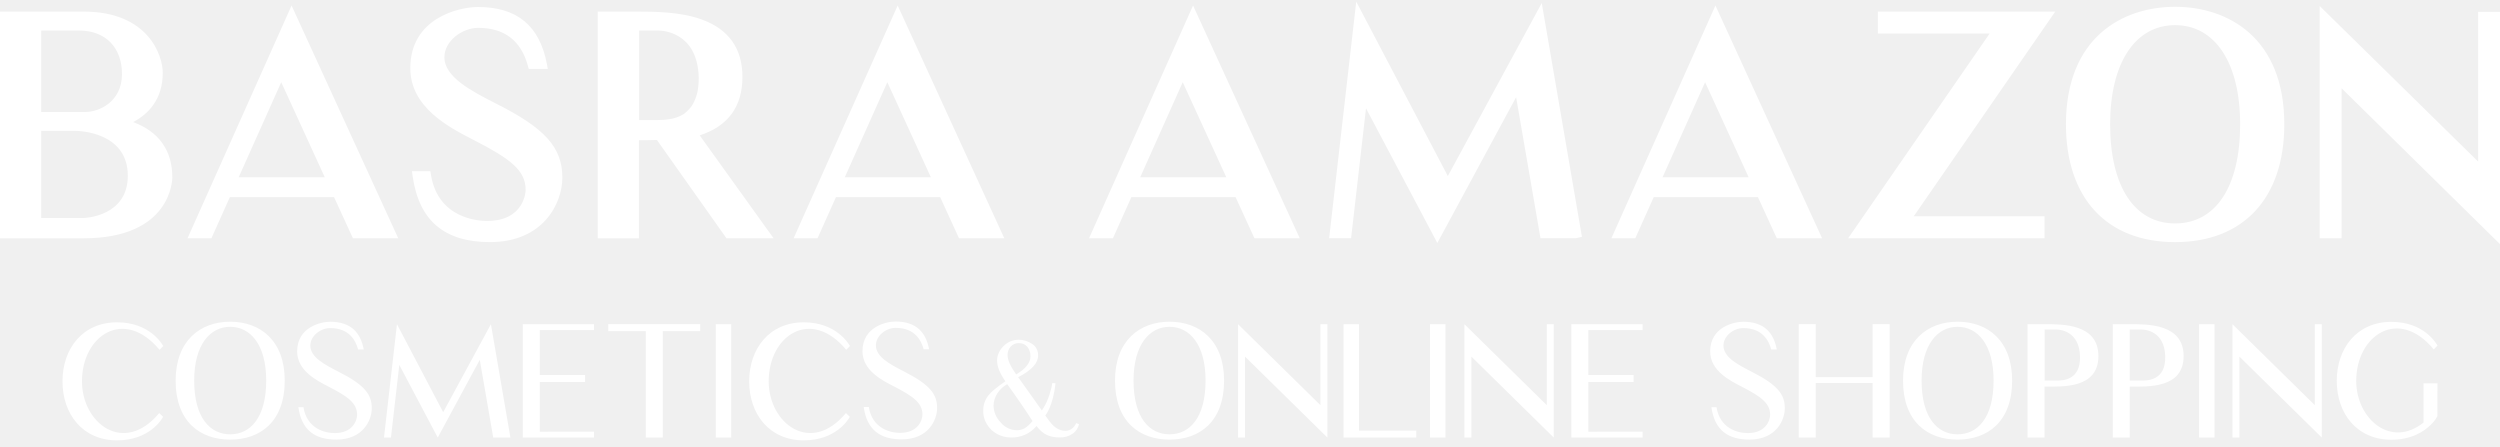
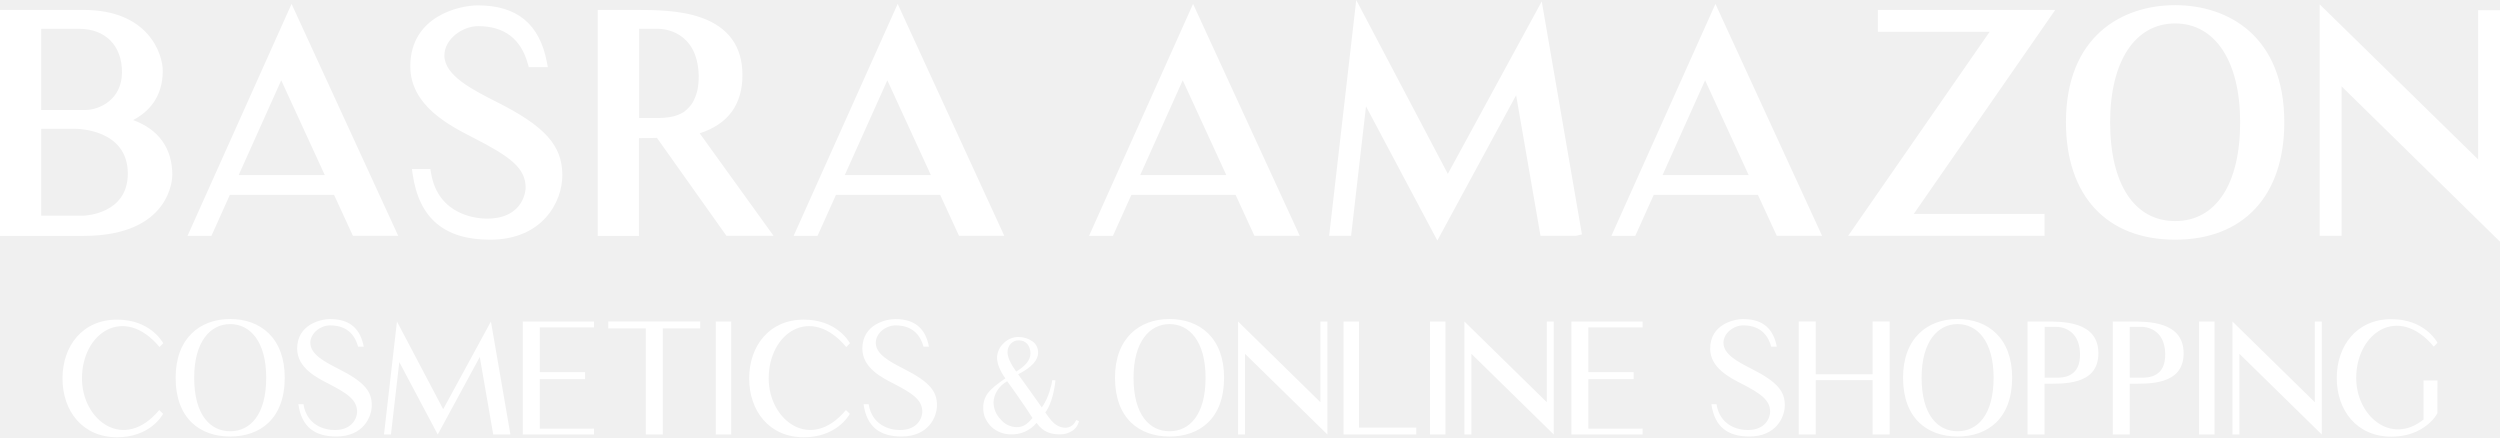
- <svg xmlns="http://www.w3.org/2000/svg" width="263" height="47" fill="none">
-   <path d="M14.007 12.844c1.609-.852 3.115-2.396 3.115-5.19 0-1.79-1.495-6.435-8.327-6.435H0V25.07h8.798c9.222-.008 9.33-6.159 9.33-6.414 0-2.823-1.416-4.813-4.121-5.813zm-5.053-1.062H4.337v-8.57h3.965c2.79 0 4.532 1.764 4.532 4.597-.014 2.894-2.385 3.973-3.88 3.973zM4.337 13.77h3.617c.223 0 5.492.054 5.492 4.722 0 4.26-4.47 4.435-4.648 4.441H4.337V13.77zm15.392 11.293h2.515l1.937-4.325h10.962l1.983 4.325h4.767L30.673.58 19.73 25.063zm5.381-6.415l4.476-10 4.58 10H25.11zm27.056-7.76c-2.55-1.3-5.416-2.774-5.416-4.867 0-1.74 1.91-3.092 3.555-3.092 2.747 0 4.506 1.343 5.229 3.995l.09.33h2.008l-.101-.532C56.766 2.698 54.384.736 50.274.736c-1.983 0-7.11 1.156-7.11 6.438 0 4.126 4.09 6.227 6.532 7.482l.122.063c3.863 1.987 5.48 3.177 5.48 5.275 0 .032-.048 3.252-4.087 3.252-.85 0-5.132-.236-5.874-4.859l-.06-.377h-1.94l.07.51c.664 4.678 3.329 6.95 8.144 6.95 5.58 0 7.608-4.058 7.608-6.785.006-3.166-1.827-5.207-6.993-7.797zm25.939-2.795c0-2.987-1.445-5.02-4.294-6.048-2.3-.83-5.06-.82-6.883-.826h-4.045V25.07h4.336V14.75c.567 0 1.216 0 1.89-.025l7.313 10.339h4.957L73.607 14.24c2.985-.965 4.498-3.032 4.498-6.148zm-5.592 3.371a3.62 3.62 0 01-.589.542 4.082 4.082 0 01-1.518.534c-.38.06-.765.089-1.15.088h-2.022V3.212h2.022c.416 0 4.093.136 4.249 4.881a8.207 8.207 0 01-.114 1.497 5.005 5.005 0 01-.385 1.136 2.683 2.683 0 01-.493.738zM83.49 25.063h2.516l1.937-4.325h10.962l1.982 4.325h4.765L94.435.58 83.49 25.063zm5.382-6.415l4.475-10 4.58 10h-9.055zm25.696 6.415h2.513l1.94-4.325h10.962l1.983 4.325h4.769L125.51.58l-10.942 24.483zm5.382-6.415l4.473-10 4.583 10h-9.056zm32.362-.126L142.676.17l-2.85 24.892h2.309l1.569-13.667 7.503 14.167 8.288-15.337 2.563 14.837h3.725l.637-.148L162.192.318l-9.88 18.204zm17.208 6.541h2.515l1.937-4.325h10.962l1.983 4.325h4.767L180.464.58 169.52 25.063zm5.381-6.415l4.476-10 4.58 10h-9.056zm41.31-17.429h-18.658v2.306h11.758l-14.885 21.538h20.66v-2.309h-13.76L216.211 1.22zm12.613-.504c-5.555 0-11.486 3.246-11.486 12.36 0 7.761 4.291 12.396 11.486 12.396 7.194 0 11.485-4.635 11.485-12.395 0-9.115-5.934-12.361-11.485-12.361zm0 22.79c-4.283 0-6.838-3.898-6.838-10.43 0-6.431 2.62-10.43 6.838-10.43 4.217 0 6.84 3.999 6.84 10.43 0 6.532-2.549 10.43-6.84 10.43zM260.698 1.25v15.745L244.031.631v24.432h2.303V9.286l16.667 16.396V1.25h-2.303zM17.156 43.85c-.144.284-1.461 2.476-4.843 2.476-3.626 0-5.739-2.772-5.739-6.208 0-3.436 2.113-6.21 5.739-6.21 3.43 0 4.73 2.272 4.86 2.493l-.39.4c-3.722-4.48-8.16-1.513-8.16 3.312 0 4.432 4.42 7.806 8.128 3.34l.405.397zm12.798-3.813c0 4.319-2.566 6.21-5.739 6.21-3.172 0-5.738-1.891-5.738-6.21 0-4.172 2.569-6.193 5.738-6.193 3.17 0 5.739 1.987 5.739 6.193zm-1.949 0c0-3.83-1.7-5.657-3.79-5.657s-3.787 1.855-3.787 5.657c0 3.944 1.7 5.654 3.787 5.654 2.088 0 3.79-1.71 3.79-5.654zm11.106 2.914c0 1.239-.909 3.294-3.721 3.294-2.23 0-3.66-.962-4-3.407h.535c.357 2.232 2.213 2.723 3.283 2.723 1.904 0 2.36-1.337 2.36-1.925 0-1.255-1.026-1.94-2.977-2.95-1.235-.634-3.331-1.679-3.331-3.715 0-2.592 2.549-3.123 3.461-3.123 2.266 0 3.22 1.204 3.544 2.916h-.593c-.243-.897-.894-2.249-2.942-2.249-1.009 0-2.082.815-2.082 1.84 0 1.207 1.447 1.974 2.943 2.74 2.838 1.429 3.52 2.44 3.52 3.856zm14.517 3.081h-1.74l-1.415-8.181-4.422 8.18-4.045-7.643-.878 7.644h-.733l1.365-11.926 4.863 9.257 5.022-9.258 2.048 11.913-.065.014zm8.862-.619v.619h-7.494V34.106h7.495v.618h-5.705v4.726h4.762v.735h-4.762v5.23l5.705-.002zm11.171-10.579h-3.934v11.197h-1.79V34.834h-3.949v-.732h9.673v.732zm3.264 11.198h-1.626V34.106h1.626v11.926zM89.4 43.85c-.148.284-1.465 2.476-4.844 2.476-3.626 0-5.742-2.772-5.742-6.208 0-3.436 2.116-6.21 5.742-6.21 3.427 0 4.73 2.272 4.86 2.493l-.39.4c-3.725-4.48-8.16-1.513-8.16 3.312 0 4.432 4.42 7.806 8.126 3.34l.407.397zm9.184-.922c0 1.238-.91 3.294-3.722 3.294-2.229 0-3.66-.963-4-3.408h.536c.357 2.232 2.212 2.724 3.286 2.724 1.9 0 2.356-1.338 2.356-1.926 0-1.255-1.025-1.94-2.974-2.95-1.237-.633-3.334-1.678-3.334-3.714 0-2.593 2.55-3.124 3.462-3.124 2.266 0 3.22 1.204 3.546 2.916h-.572c-.244-.897-.895-2.248-2.943-2.248-1.008 0-2.08.815-2.08 1.84 0 1.206 1.445 1.973 2.941 2.74 2.816 1.428 3.498 2.439 3.498 3.856zm30.19-2.891c0 4.319-2.569 6.21-5.738 6.21-3.17 0-5.739-1.891-5.739-6.21 0-4.172 2.569-6.193 5.739-6.193 3.169 0 5.738 1.987 5.738 6.193zm-1.949 0c0-3.83-1.699-5.657-3.789-5.657-2.091 0-3.788 1.855-3.788 5.657 0 3.944 1.7 5.654 3.788 5.654 2.087 0 3.789-1.71 3.789-5.654zm12.817 5.995l-8.667-8.519v8.519h-.731V34.106l8.665 8.518v-8.519h.733v11.927zm9.348 0h-7.648V34.106h1.626v11.196h6.022v.73zm3.075 0h-1.626V34.106h1.626v11.926zm11.39 0l-8.665-8.519v8.519h-.733V34.106l8.667 8.518v-8.519h.731v11.927zm9.346-.619v.619h-7.494V34.106h7.494v.618h-5.707v4.726h4.764v.735h-4.764v5.23l5.707-.002zm14.961-2.462c0 1.239-.909 3.294-3.722 3.294-2.226 0-3.657-.962-4-3.407h.536c.36 2.232 2.212 2.723 3.285 2.723 1.901 0 2.357-1.337 2.357-1.925 0-1.255-1.025-1.94-2.974-2.95-1.235-.634-3.334-1.679-3.334-3.715 0-2.592 2.549-3.123 3.464-3.123 2.266 0 3.218 1.204 3.544 2.916h-.587c-.243-.897-.892-2.249-2.943-2.249-1.005 0-2.079.815-2.079 1.84 0 1.207 1.448 1.974 2.943 2.74 2.827 1.429 3.51 2.44 3.51 3.856zm11.028-8.849v11.926H197v-5.736h-5.982v5.736h-1.788V34.102h1.788v5.574H197v-5.574h1.79zm12.887 5.935c0 4.319-2.57 6.21-5.739 6.21-3.17 0-5.739-1.891-5.739-6.21 0-4.172 2.569-6.193 5.739-6.193 3.169 0 5.739 1.987 5.739 6.193zm-1.952 0c0-3.83-1.7-5.657-3.787-5.657-2.088 0-3.787 1.857-3.787 5.657 0 3.944 1.699 5.654 3.787 5.654 2.087 0 3.787-1.71 3.787-5.654zm11.027-2.577c0 3.438-3.787 3.211-5.665 3.211v5.361h-1.79V34.106h1.79c1.881-.003 5.665-.054 5.665 3.353zm-1.935 0c-.082-2.624-2.096-2.79-2.455-2.79h-1.266v5.365h1.266c.651 0 2.538-.034 2.455-2.576zm10.899 0c0 3.438-3.787 3.211-5.665 3.211v5.361h-1.787V34.106h1.787c1.875-.003 5.665-.054 5.665 3.353zm-1.935 0c-.079-2.624-2.096-2.79-2.453-2.79h-1.277v5.365h1.269c.654 0 2.541-.034 2.459-2.576h.002zm5.187 8.572h-1.626V34.106h1.626v11.926zm11.283 0l-8.665-8.519v8.519h-.731V34.106l8.665 8.518v-8.519h.731v11.927zm12.16-2.248a3.532 3.532 0 01-.668.88c-.714.716-2.031 1.596-4.178 1.596-3.626 0-5.739-2.769-5.739-6.193 0-3.425 2.113-6.208 5.739-6.208 3.447 0 4.73 2.272 4.86 2.493l-.391.407c-3.721-4.498-8.16-1.466-8.16 3.308 0 3.992 3.643 7.139 7.081 4.384v-4.123h1.465l-.009 3.456zm-142.9.839c-.027.121-.068.24-.122.352a1.632 1.632 0 01-.567.664 2.26 2.26 0 01-1.3.38c-.974 0-1.747-.218-2.478-1.206a3.348 3.348 0 01-2.748 1.207 2.906 2.906 0 01-1.056-.205 3.07 3.07 0 01-.921-.568 3.334 3.334 0 01-.648-.894 2.556 2.556 0 01-.233-1.136 2.523 2.523 0 01.516-1.587c.34-.435.85-.852 1.813-1.52-.581-.815-.878-1.561-.878-2.226a2.162 2.162 0 01.677-1.465 2.184 2.184 0 011.583-.679c.523 0 1.033.16 1.462.46a1.38 1.38 0 01.597 1.21c0 .787-.665 1.533-2.099 2.272.445.61.878 1.206 1.286 1.791.408.585.813 1.136 1.204 1.704.123-.167.232-.343.326-.528a6.263 6.263 0 00.595-1.548c.089-.259.148-.527.175-.8l.34.014c-.243 2.442-1.071 3.393-1.071 3.393.53.773.828 1.1 1.133 1.3.287.2.626.308.975.313a1.175 1.175 0 001.028-.596c.047-.068.088-.14.122-.216l.289.114zm-4.889-.327a63.092 63.092 0 00-1.433-2.144c-.459-.65-.85-1.235-1.232-1.738-.419.23-.773.56-1.032.963a2.42 2.42 0 00-.405 1.303c.019.658.285 1.284.745 1.752a2.22 2.22 0 001.68.827c.691 0 1.082-.27 1.677-.963zm-2.626-6.926c0 .489.298 1.167.907 2.022 1.002-.6 1.504-1.238 1.504-1.914a1.45 1.45 0 00-.097-.568 1.177 1.177 0 00-.623-.718 1.296 1.296 0 00-.498-.094 1.096 1.096 0 00-.867.366 1.241 1.241 0 00-.326.906z" fill="#fff" />
+ <svg xmlns="http://www.w3.org/2000/svg" width="263" height="46" fill="none">
+   <path d="M14.007 12.63c1.609-.849 3.115-2.388 3.115-5.173 0-1.783-1.495-6.413-8.327-6.413H0v23.773h8.798c9.222-.009 9.33-6.139 9.33-6.394 0-2.813-1.416-4.797-4.121-5.793zm-5.053-1.058H4.337V3.03h3.965c2.79 0 4.532 1.757 4.532 4.582-.014 2.883-2.385 3.959-3.88 3.959zm-4.617 1.98h3.617c.223 0 5.492.055 5.492 4.707 0 4.245-4.47 4.42-4.648 4.427H4.337v-9.133zM19.729 24.81h2.515l1.937-4.311h10.962l1.983 4.31h4.767L30.673.41l-10.944 24.4zm5.381-6.394l4.476-9.968 4.58 9.968H25.11zm27.056-7.732c-2.55-1.296-5.416-2.765-5.416-4.85 0-1.736 1.91-3.083 3.555-3.083 2.747 0 4.506 1.339 5.229 3.982l.09.328h2.008l-.101-.529c-.765-4.01-3.147-5.966-7.257-5.966-1.983 0-7.11 1.152-7.11 6.416 0 4.112 4.09 6.206 6.532 7.457l.122.063c3.863 1.98 5.48 3.167 5.48 5.258 0 .031-.048 3.24-4.087 3.24-.85 0-5.132-.235-5.874-4.842l-.06-.376h-1.94l.07.51c.664 4.66 3.329 6.924 8.144 6.924 5.58 0 7.608-4.044 7.608-6.76.006-3.156-1.827-5.191-6.993-7.772zm25.939-2.788c0-2.978-1.445-5.004-4.294-6.029-2.3-.826-5.06-.817-6.883-.823h-4.045v23.773h4.336V14.529c.567 0 1.216 0 1.89-.025l7.313 10.304h4.957l-7.772-10.785c2.985-.963 4.498-3.023 4.498-6.127zm-5.592 3.359a3.613 3.613 0 01-.589.54 4.091 4.091 0 01-1.518.532c-.38.06-.765.088-1.15.088h-2.022V3.031h2.022c.416 0 4.093.135 4.249 4.865.008.5-.03.998-.114 1.491a4.977 4.977 0 01-.385 1.132c-.122.271-.289.52-.493.736zM83.49 24.81h2.516l1.937-4.311h10.962l1.982 4.31h4.765L94.435.41 83.49 24.81zm5.382-6.394l4.475-9.968 4.58 9.968h-9.055zm25.696 6.394h2.513l1.94-4.311h10.962l1.983 4.31h4.769L125.51.41l-10.942 24.4zm5.382-6.394l4.473-9.968 4.583 9.968h-9.056zm32.362-.126L142.676 0l-2.85 24.808h2.309l1.569-13.62 7.503 14.118 8.288-15.285 2.563 14.787h3.725l.637-.147L162.192.147l-9.88 18.144zm17.208 6.52h2.515l1.937-4.311h10.962l1.983 4.31h4.767L180.464.41l-10.944 24.4zm5.381-6.394l4.476-9.968 4.58 9.968h-9.056zm41.31-17.372h-18.658v2.298h11.758l-14.885 21.466h20.66v-2.3h-13.76l14.885-21.464zm12.613-.501c-5.555 0-11.486 3.235-11.486 12.32 0 7.734 4.291 12.352 11.486 12.352 7.194 0 11.485-4.618 11.485-12.353 0-9.084-5.934-12.319-11.485-12.319zm0 22.714c-4.283 0-6.838-3.886-6.838-10.395 0-6.41 2.62-10.395 6.838-10.395 4.217 0 6.84 3.985 6.84 10.395 0 6.51-2.549 10.395-6.84 10.395zm31.874-22.182v15.693L244.031.458v24.35h2.303V9.084L263 25.424V1.076h-2.302zM17.156 43.532c-.144.283-1.461 2.468-4.843 2.468-3.626 0-5.739-2.762-5.739-6.187 0-3.424 2.113-6.189 5.739-6.189 3.43 0 4.73 2.264 4.86 2.485l-.39.399c-3.722-4.466-8.16-1.509-8.16 3.3 0 4.417 4.42 7.78 8.128 3.328l.405.396zm12.798-3.8c0 4.304-2.566 6.19-5.739 6.19-3.172 0-5.738-1.886-5.738-6.19 0-4.157 2.569-6.172 5.738-6.172 3.17 0 5.739 1.98 5.739 6.172zm-1.949 0c0-3.818-1.7-5.638-3.79-5.638s-3.787 1.849-3.787 5.638c0 3.93 1.7 5.635 3.787 5.635 2.088 0 3.79-1.704 3.79-5.635zm11.106 2.906c0 1.234-.909 3.282-3.721 3.282-2.23 0-3.66-.959-4-3.395h.535c.357 2.224 2.213 2.714 3.283 2.714 1.904 0 2.36-1.333 2.36-1.92 0-1.25-1.026-1.932-2.977-2.94-1.235-.63-3.331-1.672-3.331-3.701 0-2.584 2.549-3.113 3.461-3.113 2.266 0 3.22 1.2 3.544 2.906h-.593c-.243-.894-.894-2.241-2.942-2.241-1.009 0-2.082.812-2.082 1.833 0 1.203 1.447 1.967 2.943 2.731 2.838 1.424 3.52 2.431 3.52 3.844zm14.517 3.071h-1.74l-1.416-8.154-4.421 8.154-4.045-7.619-.878 7.619h-.733l1.365-11.887 4.863 9.226 5.022-9.226 2.048 11.872-.065.015zm8.862-.617v.617h-7.494V33.822h7.495v.617h-5.705v4.71h4.762v.733h-4.762v5.212l5.705-.002zM73.661 34.55h-3.934v11.159h-1.79v-11.16h-3.949v-.73h9.673v.73zm3.264 11.159h-1.626V33.822h1.626V45.71zM89.4 43.532c-.148.283-1.465 2.468-4.844 2.468-3.626 0-5.742-2.762-5.742-6.187 0-3.424 2.116-6.189 5.742-6.189 3.427 0 4.73 2.264 4.86 2.485l-.39.399c-3.725-4.466-8.16-1.509-8.16 3.3 0 4.417 4.42 7.78 8.126 3.328l.407.396zm9.17-.894c0 1.234-.909 3.282-3.721 3.282-2.23 0-3.66-.959-4-3.395h.535c.357 2.224 2.213 2.714 3.286 2.714 1.9 0 2.357-1.333 2.357-1.92 0-1.25-1.026-1.932-2.974-2.94-1.238-.63-3.334-1.672-3.334-3.701 0-2.584 2.549-3.113 3.461-3.113 2.266 0 3.22 1.2 3.546 2.906h-.572c-.243-.894-.895-2.241-2.943-2.241-1.008 0-2.079.812-2.079 1.833 0 1.203 1.445 1.967 2.94 2.731 2.816 1.424 3.498 2.431 3.498 3.844zm30.204-2.906c0 4.304-2.569 6.19-5.738 6.19-3.17 0-5.739-1.886-5.739-6.19 0-4.157 2.569-6.172 5.739-6.172 3.169 0 5.738 1.98 5.738 6.172zm-1.949 0c0-3.818-1.699-5.638-3.789-5.638-2.091 0-3.788 1.849-3.788 5.638 0 3.93 1.7 5.635 3.788 5.635 2.087 0 3.789-1.704 3.789-5.635zm12.817 5.977l-8.667-8.49v8.49h-.731V33.822l8.665 8.49v-8.49h.733V45.71zm9.348 0h-7.648V33.822h1.626v11.16h6.022v.727zm3.075 0h-1.626V33.822h1.626V45.71zm11.39 0l-8.665-8.49v8.49h-.733V33.822l8.667 8.49v-8.49h.731V45.71zm9.348-.617v.617h-7.494V33.822h7.494v.617h-5.707v4.71h4.764v.733h-4.764v5.212l5.707-.002zm14.959-2.454c0 1.234-.909 3.282-3.722 3.282-2.226 0-3.657-.959-4-3.395h.536c.36 2.224 2.212 2.714 3.285 2.714 1.901 0 2.357-1.333 2.357-1.92 0-1.25-1.025-1.932-2.974-2.94-1.235-.63-3.334-1.672-3.334-3.701 0-2.584 2.549-3.113 3.464-3.113 2.266 0 3.218 1.2 3.544 2.906h-.587c-.243-.894-.892-2.241-2.943-2.241-1.005 0-2.079.812-2.079 1.833 0 1.203 1.448 1.967 2.943 2.731 2.827 1.424 3.51 2.431 3.51 3.844zm11.028-8.818v11.886H197v-5.717h-5.982v5.717h-1.788V33.819h1.788v5.556H197v-5.556h1.79zm12.888 5.912c0 4.304-2.569 6.19-5.738 6.19-3.17 0-5.739-1.886-5.739-6.19 0-4.157 2.569-6.172 5.739-6.172 3.169 0 5.738 1.98 5.738 6.172zm-1.951 0c0-3.818-1.7-5.638-3.787-5.638-2.088 0-3.787 1.851-3.787 5.638 0 3.93 1.699 5.635 3.787 5.635 2.087 0 3.787-1.704 3.787-5.635zm11.025-2.567c0 3.427-3.787 3.2-5.665 3.2v5.344h-1.79V33.823h1.79c1.881-.003 5.665-.054 5.665 3.342zm-1.935 0c-.082-2.615-2.096-2.78-2.455-2.78h-1.266v5.347h1.266c.651 0 2.538-.034 2.455-2.567zm10.899 0c0 3.427-3.787 3.2-5.665 3.2v5.344h-1.787V33.823h1.787c1.875-.003 5.665-.054 5.665 3.342zm-1.935 0c-.079-2.615-2.096-2.78-2.453-2.78h-1.277v5.347h1.269c.654 0 2.541-.034 2.459-2.567h.002zm5.187 8.544h-1.626V33.822h1.626V45.71zm11.283 0l-8.665-8.49v8.49h-.731V33.822l8.665 8.49v-8.49h.731V45.71zm12.16-2.242a3.52 3.52 0 01-.668.878c-.714.713-2.031 1.59-4.178 1.59-3.626 0-5.739-2.76-5.739-6.172 0-3.413 2.113-6.187 5.739-6.187 3.447 0 4.73 2.264 4.86 2.485l-.391.405c-3.721-4.483-8.16-1.46-8.16 3.297 0 3.979 3.643 7.114 7.081 4.37v-4.11h1.465l-.009 3.444zm-142.902.835a1.596 1.596 0 01-.122.35 1.634 1.634 0 01-.566.663 2.271 2.271 0 01-1.301.38c-.974 0-1.747-.219-2.478-1.204a3.347 3.347 0 01-2.748 1.203 2.914 2.914 0 01-1.056-.204 3.073 3.073 0 01-.921-.566 3.324 3.324 0 01-.648-.891 2.554 2.554 0 01-.233-1.132 2.509 2.509 0 01.516-1.582c.34-.433.85-.85 1.813-1.514-.581-.813-.878-1.557-.878-2.22a2.152 2.152 0 01.677-1.46 2.185 2.185 0 011.583-.676c.523 0 1.033.16 1.462.459a1.377 1.377 0 01.597 1.205c0 .784-.665 1.529-2.099 2.264.445.609.878 1.203 1.286 1.786.408.583.813 1.132 1.204 1.698.123-.166.232-.342.326-.526a6.23 6.23 0 00.595-1.543c.089-.258.148-.526.175-.798l.34.014c-.243 2.434-1.07 3.382-1.07 3.382.529.77.827 1.096 1.133 1.297.286.198.625.306.974.31a1.177 1.177 0 001.028-.593c.047-.068.088-.14.122-.216l.289.114zm-4.889-.326a63.012 63.012 0 00-1.433-2.136c-.459-.649-.85-1.232-1.232-1.733a2.85 2.85 0 00-1.031.96 2.398 2.398 0 00-.406 1.299c.019.655.285 1.28.745 1.746a2.219 2.219 0 001.68.824c.691 0 1.082-.27 1.677-.96zm-2.626-6.902c0 .486.298 1.163.907 2.015 1.002-.598 1.504-1.234 1.504-1.908a1.44 1.44 0 00-.097-.566 1.172 1.172 0 00-.623-.716 1.3 1.3 0 00-.498-.093 1.099 1.099 0 00-.867.365 1.236 1.236 0 00-.326.903z" fill="#fff" />
</svg>
